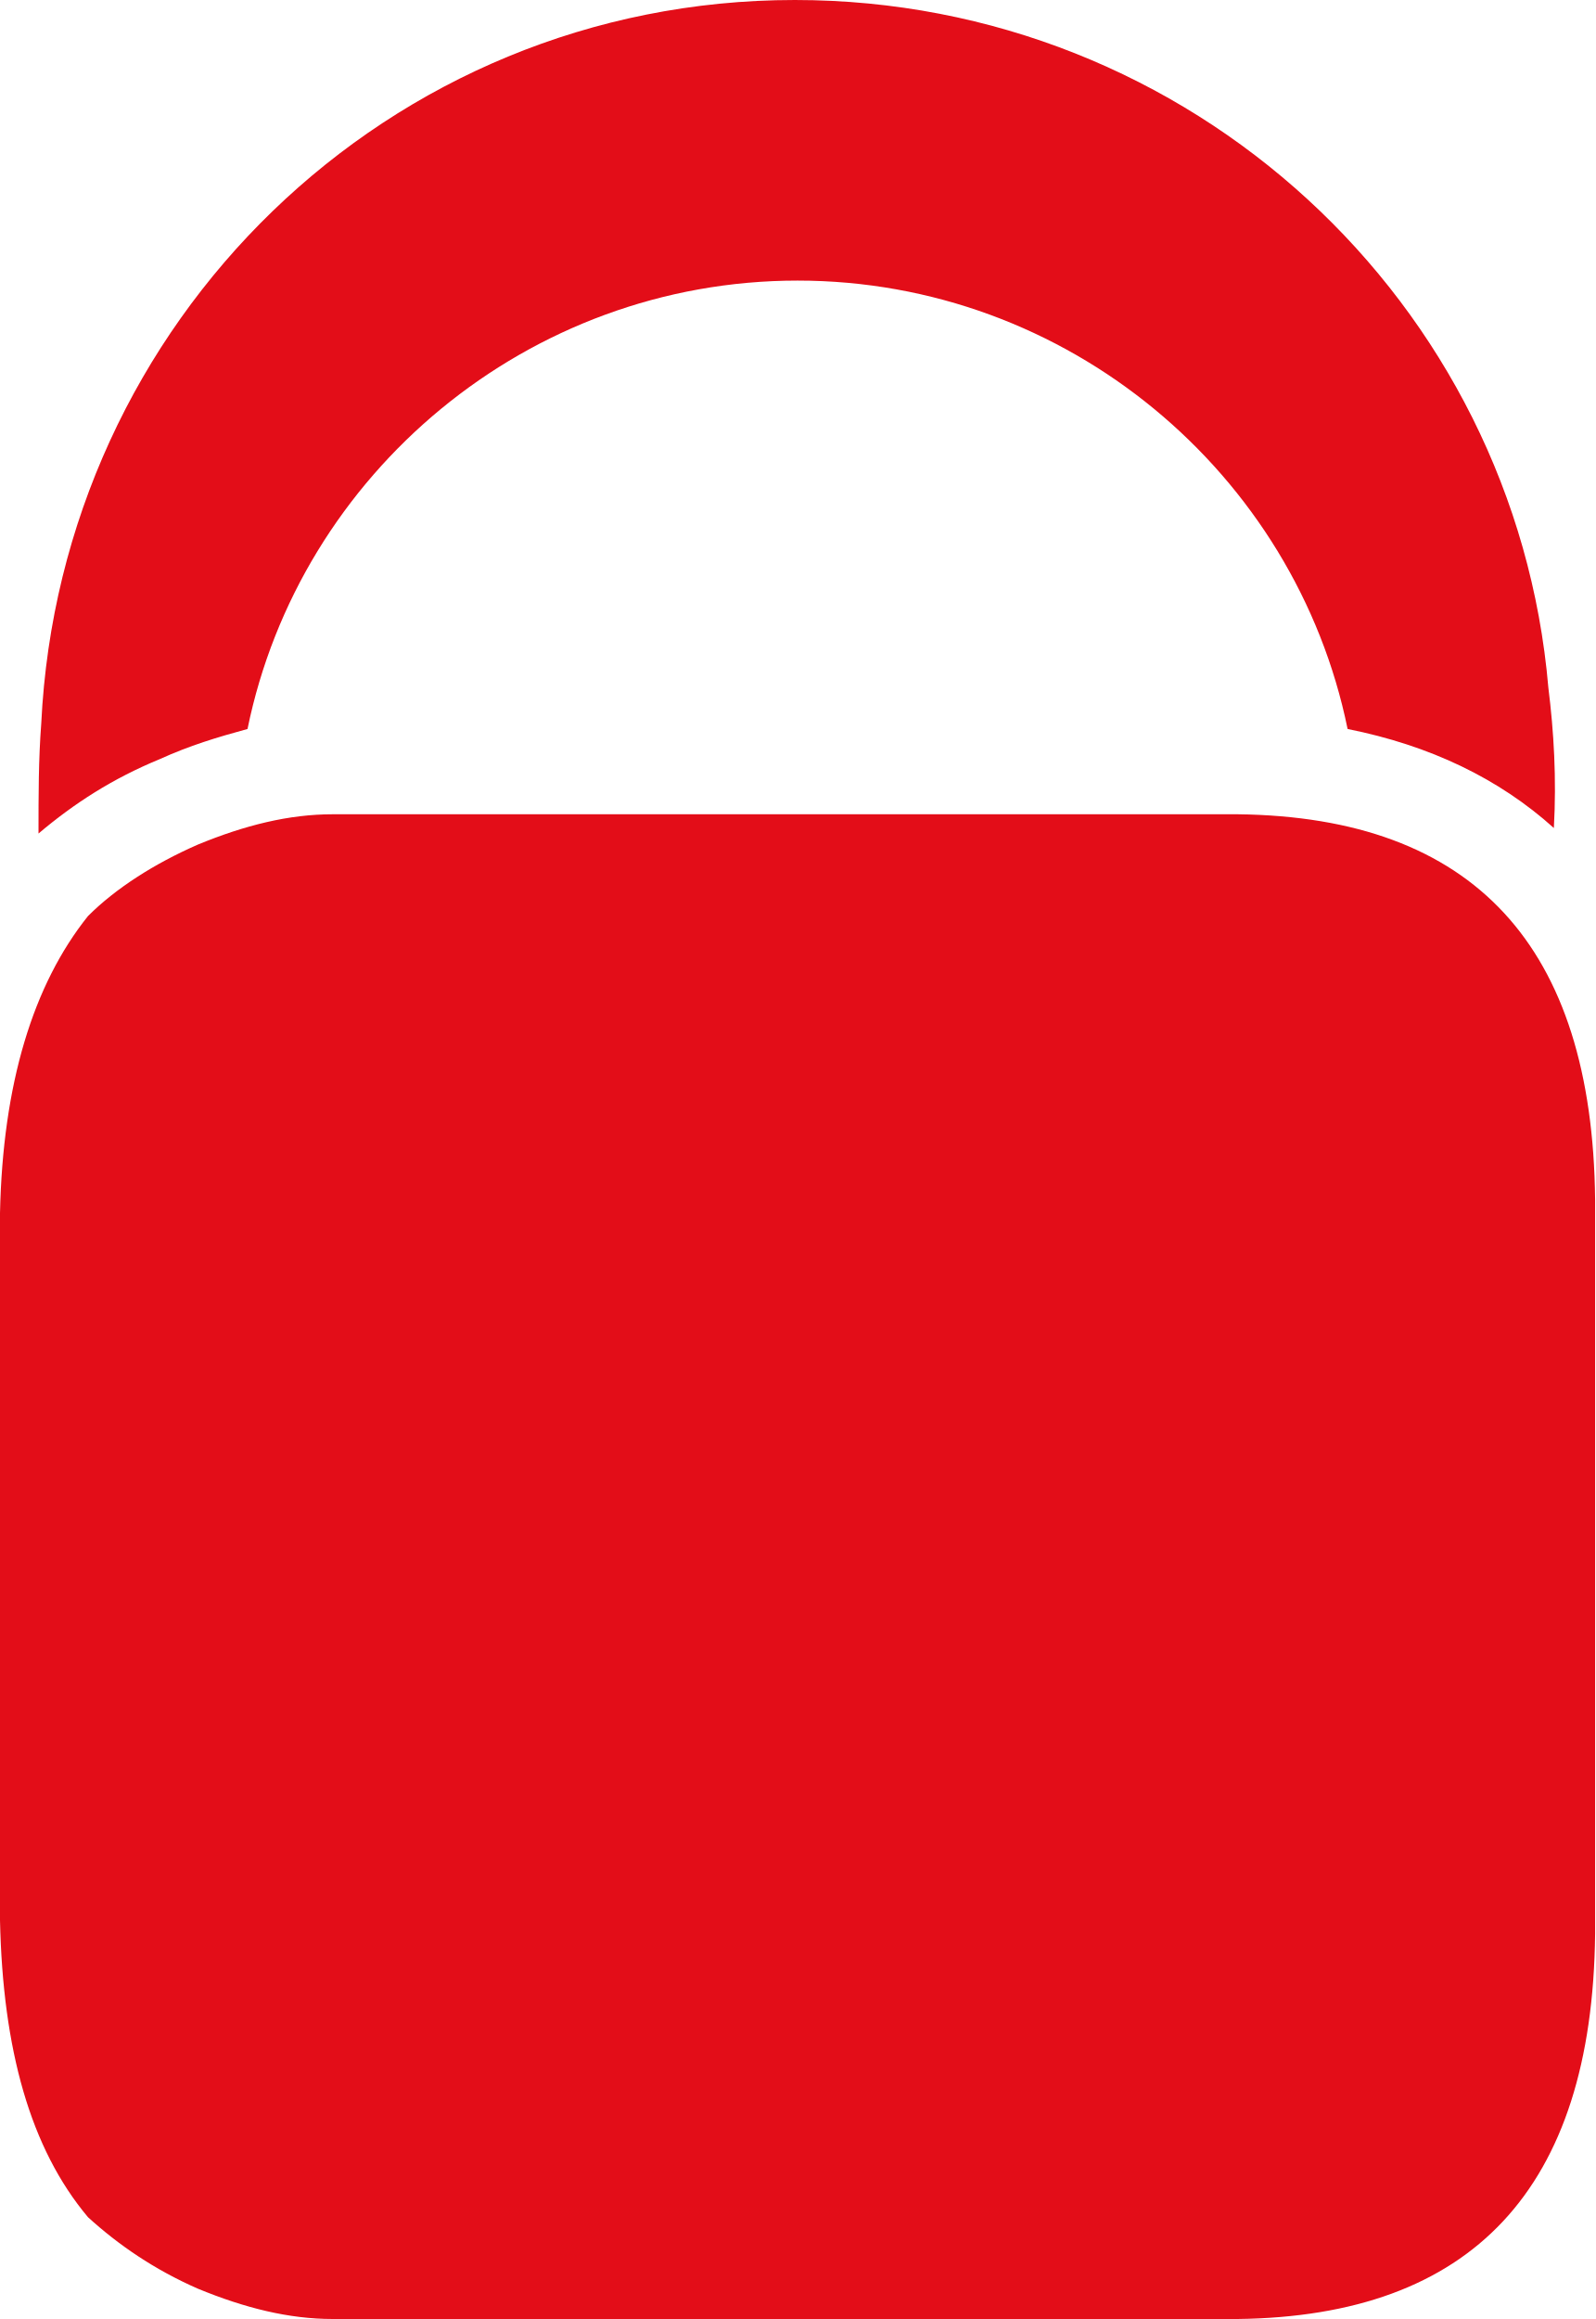
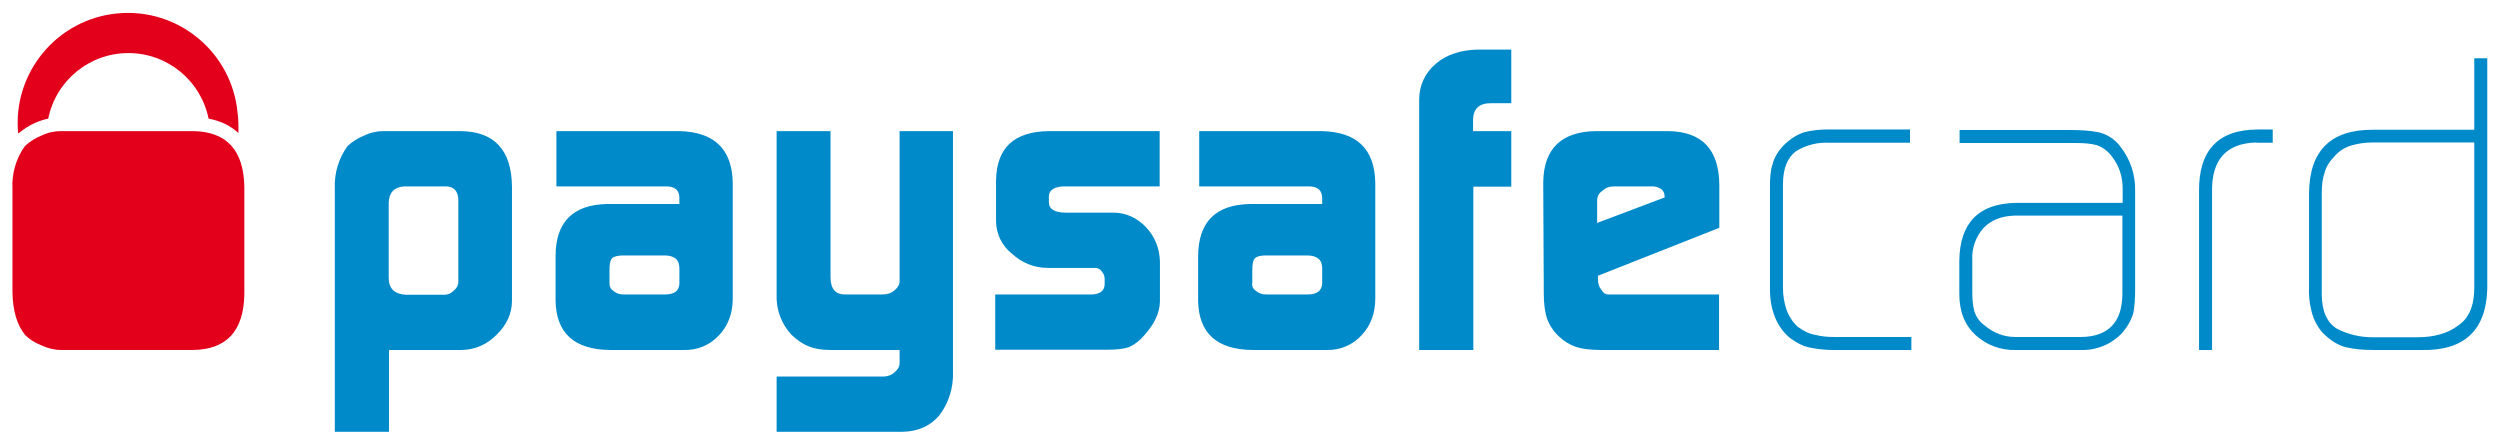
- <svg xmlns="http://www.w3.org/2000/svg" height="84.3" width="58" xml:space="preserve" viewBox="0 0 58 84.3" y="0px" x="0px" id="Ebene_1" version="1.1">
-   <defs id="defs37" />
-   <style id="style2" type="text/css">
- 	.st0{fill:#0D8BCC;}
- 	.st1{fill:#E30D18;}
- </style>
-   <g transform="translate(-101.5)" id="g32">
-     <path style="fill:#e30d18" id="path28" d="m 107.3,27.6 c 1.1,-0.5 2.1,-0.8 3.2,-1.1 1.9,-9.3 10.2,-16.3 20,-16.3 9.8,0 18.1,7 20,16.3 3,0.6 5.5,1.8 7.5,3.6 0.1,-1.8 0,-3.5 -0.2,-5.1 -1.2,-14 -13,-25 -27.4,-25 -14.8,0 -26.7,11.7 -27.4,26.3 -0.1,1.3 -0.1,2.6 -0.1,4 1.3,-1.1 2.7,-2 4.4,-2.7 z" class="st1" />
-     <path style="fill:#e30d18" id="path30" d="m 146.5,29.6 h -32.9 c -1.6,0 -3.2,0.4 -4.9,1.1 -1.6,0.7 -3,1.6 -4,2.6 -2,2.5 -3.1,6.1 -3.2,10.8 v 25.7 c 0.1,4.7 1.1,8.3 3.2,10.8 1.1,1 2.4,1.9 4,2.6 1.7,0.7 3.3,1.1 4.9,1.1 h 32.9 c 8.5,-0.1 12.9,-4.7 13,-14 V 43.6 c -0.1,-9.2 -4.4,-13.9 -13,-14 z" class="st1" />
-   </g>
+ <svg xmlns="http://www.w3.org/2000/svg" version="1" viewBox="-4.6 -4.6 922.9 164.1">
+   <path d="M164.6 69.1c-.1-3.1-1.6-4.8-4.5-4.9h-15.5c-3.7.3-5.6 2.3-5.7 6v28c.1 3.8 2.2 5.8 6.3 6h14.2c1.5 0 2.7-.6 3.7-1.7a4 4 0 0 0 1.5-3.3v-30zm-45.6-4a25 25 0 0 1 4.7-15.8 20 20 0 0 1 6-3.8c2.5-1.2 4.9-1.7 7.2-1.7h28.5c12.5.1 18.9 7 19 20.6v42c0 4.8-2 9-5.6 12.5-3.6 3.7-8 5.6-13 5.7H139v30.2H119V65.2M220.4 100c0 1.3.5 2.2 1.6 2.9 1 .8 2 1.2 3.6 1.2h15.3c3.4 0 5.2-1.3 5.3-4v-5.7c0-3.1-1.8-4.7-5.5-4.7h-15.1c-2 0-3.4.3-4.2 1-.7.7-1 2.1-1 4.3v5zm25.8-31.3c.1-3.1-1.7-4.6-5.3-4.5h-40.1V43.8h45.1c13.1.2 19.8 6.6 20 19.1v42.7c0 5.4-1.7 10-5 13.5a16.8 16.8 0 0 1-13 5.5h-27.2c-13.3-.1-20-6.2-20.2-18.2V89.9c0-12.6 6.5-19 19.2-19.2h26.5v-2M321.8 134.4c1.6-.1 3-.7 4-1.7 1.1-1 1.7-2 1.7-3.3v-4.8H302c-3.3 0-6-.5-8-1.3s-4.2-2.2-6.3-4.2a20.5 20.5 0 0 1-5.6-15V43.8H302v53.9c0 4.3 1.8 6.4 5.3 6.4h14c1.7 0 3.2-.5 4.4-1.6 1.2-1 1.8-2.1 1.8-3.4V43.8h19.7v89a25 25 0 0 1-5 15.9c-3.4 4-7.9 6-13.7 6.1h-46.4v-20.4h39.7M362.8 104.1h35.4c3.3 0 5-1.4 5-3.9v-1.8a4 4 0 0 0-.4-1.8c-.8-1.5-1.8-2.3-3-2.3h-17.5c-5.2 0-9.7-1.9-13.4-5.3a15.4 15.4 0 0 1-5.8-11.8V62c.2-12 6.6-18 19.4-18.2h41v20.4h-34.8c-4 0-6.1 1.3-6.1 3.8v2c0 2.6 2.1 3.9 6.3 3.9h17.5c4.7 0 8.7 1.9 12 5.3 3.3 3.5 5 7.7 5.2 12.6v14.9c-.1 4.2-2 8.3-5.8 12.5a16 16 0 0 1-5.5 4.3c-2 .7-4.6 1-8 1h-41.5v-20.4M457.6 100c0 1.3.5 2.2 1.6 2.9 1 .8 2.1 1.2 3.6 1.2h15.3c3.5 0 5.2-1.3 5.4-4v-5.7c0-3.1-1.9-4.7-5.6-4.7h-15c-2 0-3.5.3-4.2 1-.7.7-1 2.1-1 4.3v5zm25.9-31.3c0-3.1-1.7-4.6-5.4-4.5h-40V43.8h45c13.2.2 19.8 6.6 20 19.1v42.7c0 5.4-1.7 10-5 13.5a16.7 16.7 0 0 1-12.9 5.5h-27.3c-13.3-.1-20-6.2-20.2-18.2V89.9c.1-12.6 6.5-19 19.3-19.2h26.5v-2M519.3 32.2a17 17 0 0 1 6.2-13.3c3.8-3.3 9-5 15.2-5.2h12.6v19.8h-7.6c-4.2 0-6.4 2-6.5 6v4.3h14.1v20.5h-14v60.3h-20V32.2M609.9 68.3v-.5c0-1-.4-2-1.3-2.6-1-.7-2-1-3.4-1h-13.9c-1.7 0-3.2.5-4.3 1.6-1.4.9-2 2.1-2 3.7v8.2l24.9-9.4zm-24.6 28.9v1.2c0 1.7.4 3 1.3 4 .6 1.1 1.4 1.7 2.5 1.7H630v20.5h-43.4c-4 0-7.1-.4-9.3-1.1-2.4-.8-4.5-2.1-6.4-3.9a17 17 0 0 1-4.4-6.6c-.8-2.4-1.2-5.5-1.2-9.4l-.2-41c.2-12.3 6.7-18.6 19.4-18.8h26.8c12.4.2 18.6 6.7 18.8 19.6v16.1l-44.8 17.7M672.2 124.6c-3 0-5.7-.3-8.2-.8-2.6-.4-5.2-1.7-7.9-3.7a19 19 0 0 1-5.6-8c-1.1-2.9-1.7-6.2-1.7-9.9v-38c0-3.2.2-6 1-8.3.6-2.4 2-4.7 4.2-7 2.4-2.3 4.9-3.9 7.5-4.7a35 35 0 0 1 8.5-1h30.5v4.9h-29.8a21 21 0 0 0-12.4 3.2c-3.1 2.4-4.7 6.4-4.7 12.2v38.1c0 2.7.4 5.3 1.2 7.8a16 16 0 0 0 4.2 6.6c2.2 1.6 4.4 2.7 6.5 3 2.2.6 4.5.8 7 .8H701v4.8h-28.7M778.9 75h-40c-4.8.2-8.5 1.7-11.2 4.5a16.4 16.4 0 0 0-4.2 12v12.1c0 2.4.2 4.5.7 6.5a10 10 0 0 0 3.8 5.4c3.4 2.9 7.3 4.3 11.4 4.3h24.3c10-.1 15.2-5.5 15.2-16V75zm4.7 27.6c0 3-.2 5.7-.6 8.1-.7 2.6-2 5-4 7.4a20 20 0 0 1-15.5 6.5h-23.8a21 21 0 0 1-15-5.5c-4-3.7-6-8.7-6-15.2V91.6c.2-13.9 7.1-21 20.7-21.3H779V65c0-4.4-1.3-8.3-3.8-11.6a12 12 0 0 0-5.7-4.4c-2.2-.6-4.7-.8-7.5-.8h-43.2v-4.8h41c3.7 0 7.1.2 10.2.8a14 14 0 0 1 8.3 5.5 25.4 25.4 0 0 1 5.3 16.3v36.7M828.3 48c-11 .3-16.5 6.3-16.3 18.2v58.4h-4.8V66.2c-.2-15.3 7-23 21.9-23h5.3v4.9h-6M908.8 48h-37.6c-2.8 0-5.2.4-7.4 1a13 13 0 0 0-6.6 4.1c-2 2.1-3.2 4.1-3.7 6.2-.7 2-1 4.5-1 7.4V104c0 6.2 1.9 10.4 5.5 12.7a28.5 28.5 0 0 0 13.3 3.2h16.5c6.1 0 11.2-1.4 15-4.3 4-2.6 6-7.3 6-13.9V48.1zm4.8 54c-.4 15.4-8.6 23-24.4 22.6h-17.7c-3.7 0-7-.3-10-1s-6-2.6-8.8-5.5a18.4 18.4 0 0 1-4-7.9 30 30 0 0 1-.9-8.9V66.6c.2-15.6 8-23.4 23.7-23.3h37.3V16.9h4.8v85" fill="#008ac9" />
+   <path d="M8.5 40.7c1.6-.7 3.2-1.2 4.7-1.5a30.2 30.2 0 0 1 59.2 0c4.4.8 8.1 2.6 11 5.3.1-2.6 0-5.1-.3-7.5a40.6 40.6 0 1 0-81 7.7c1.9-1.5 4-3 6.4-4" fill="#e3001b" />
+   <path d="M66.5 43.8H17.9c-2.4 0-4.8.5-7.3 1.7a20 20 0 0 0-6 3.8A25 25 0 0 0 0 65.2v38c.1 7 1.7 12.2 4.7 15.9 1.5 1.5 3.5 2.8 6 3.8 2.4 1.1 4.8 1.7 7.2 1.7h48.6c12.5-.1 18.9-7 19.1-20.6V64.4c-.2-13.6-6.6-20.5-19.1-20.6" fill="#e3001b" />
</svg>
